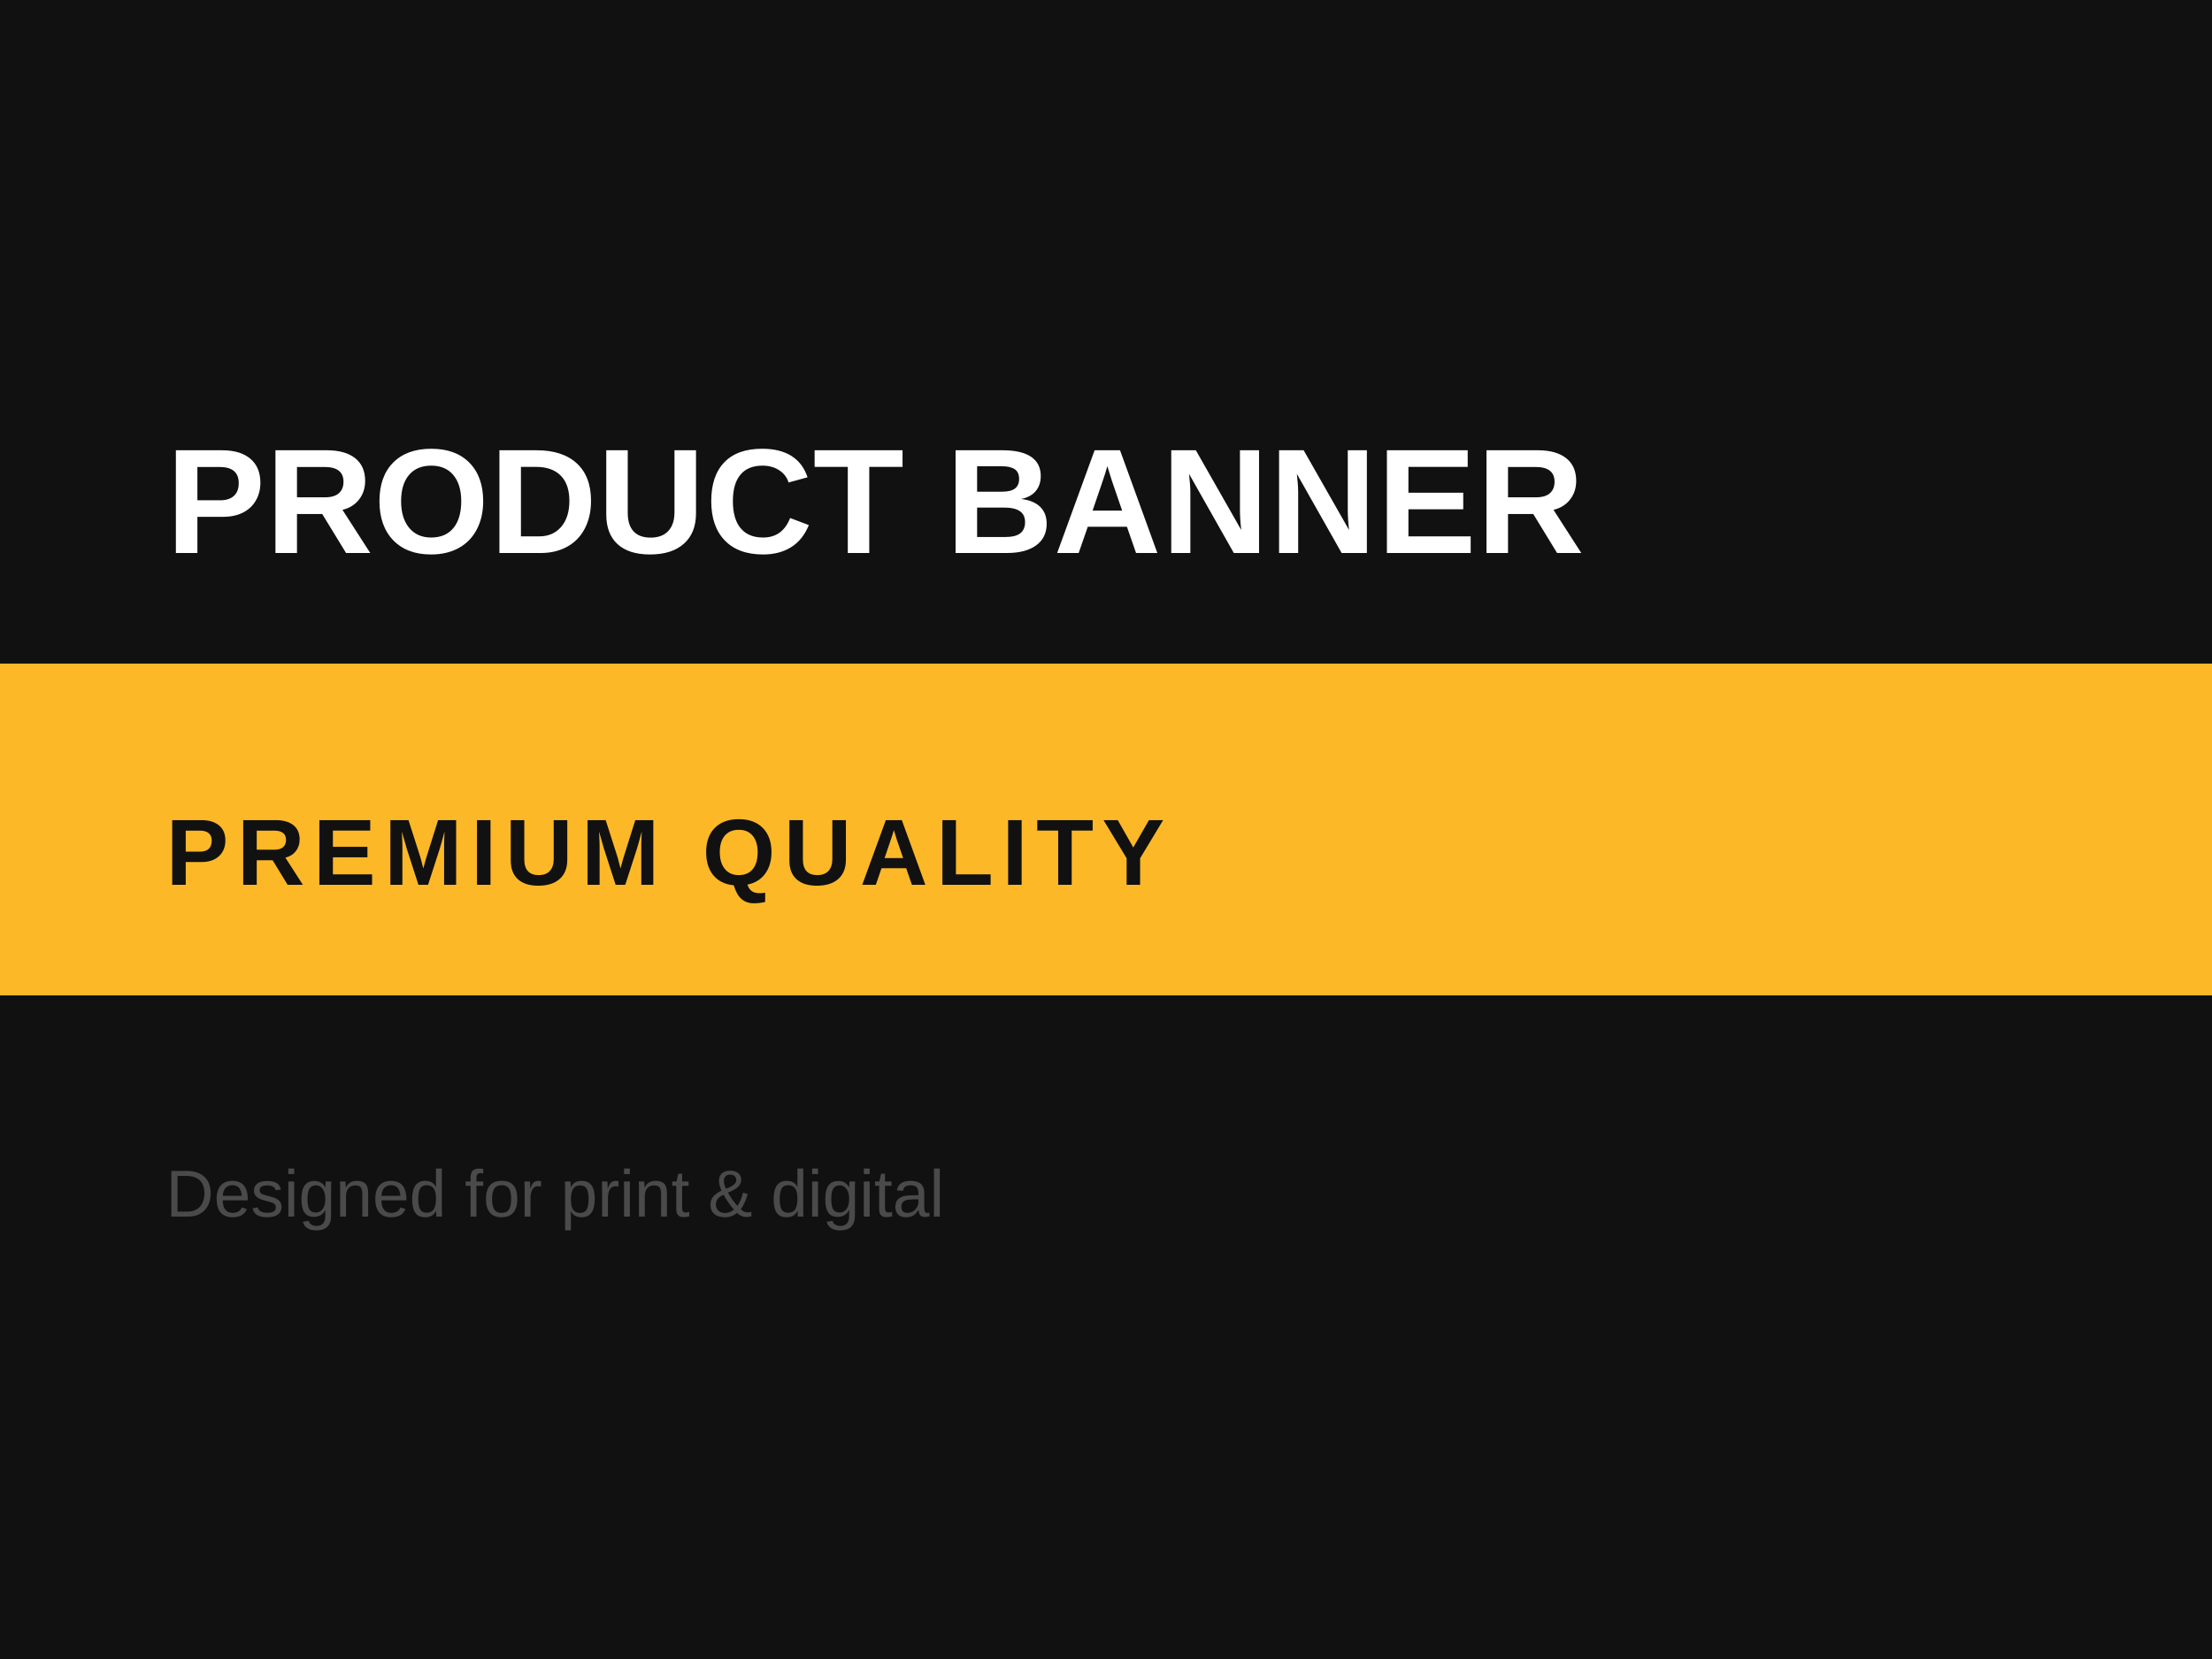
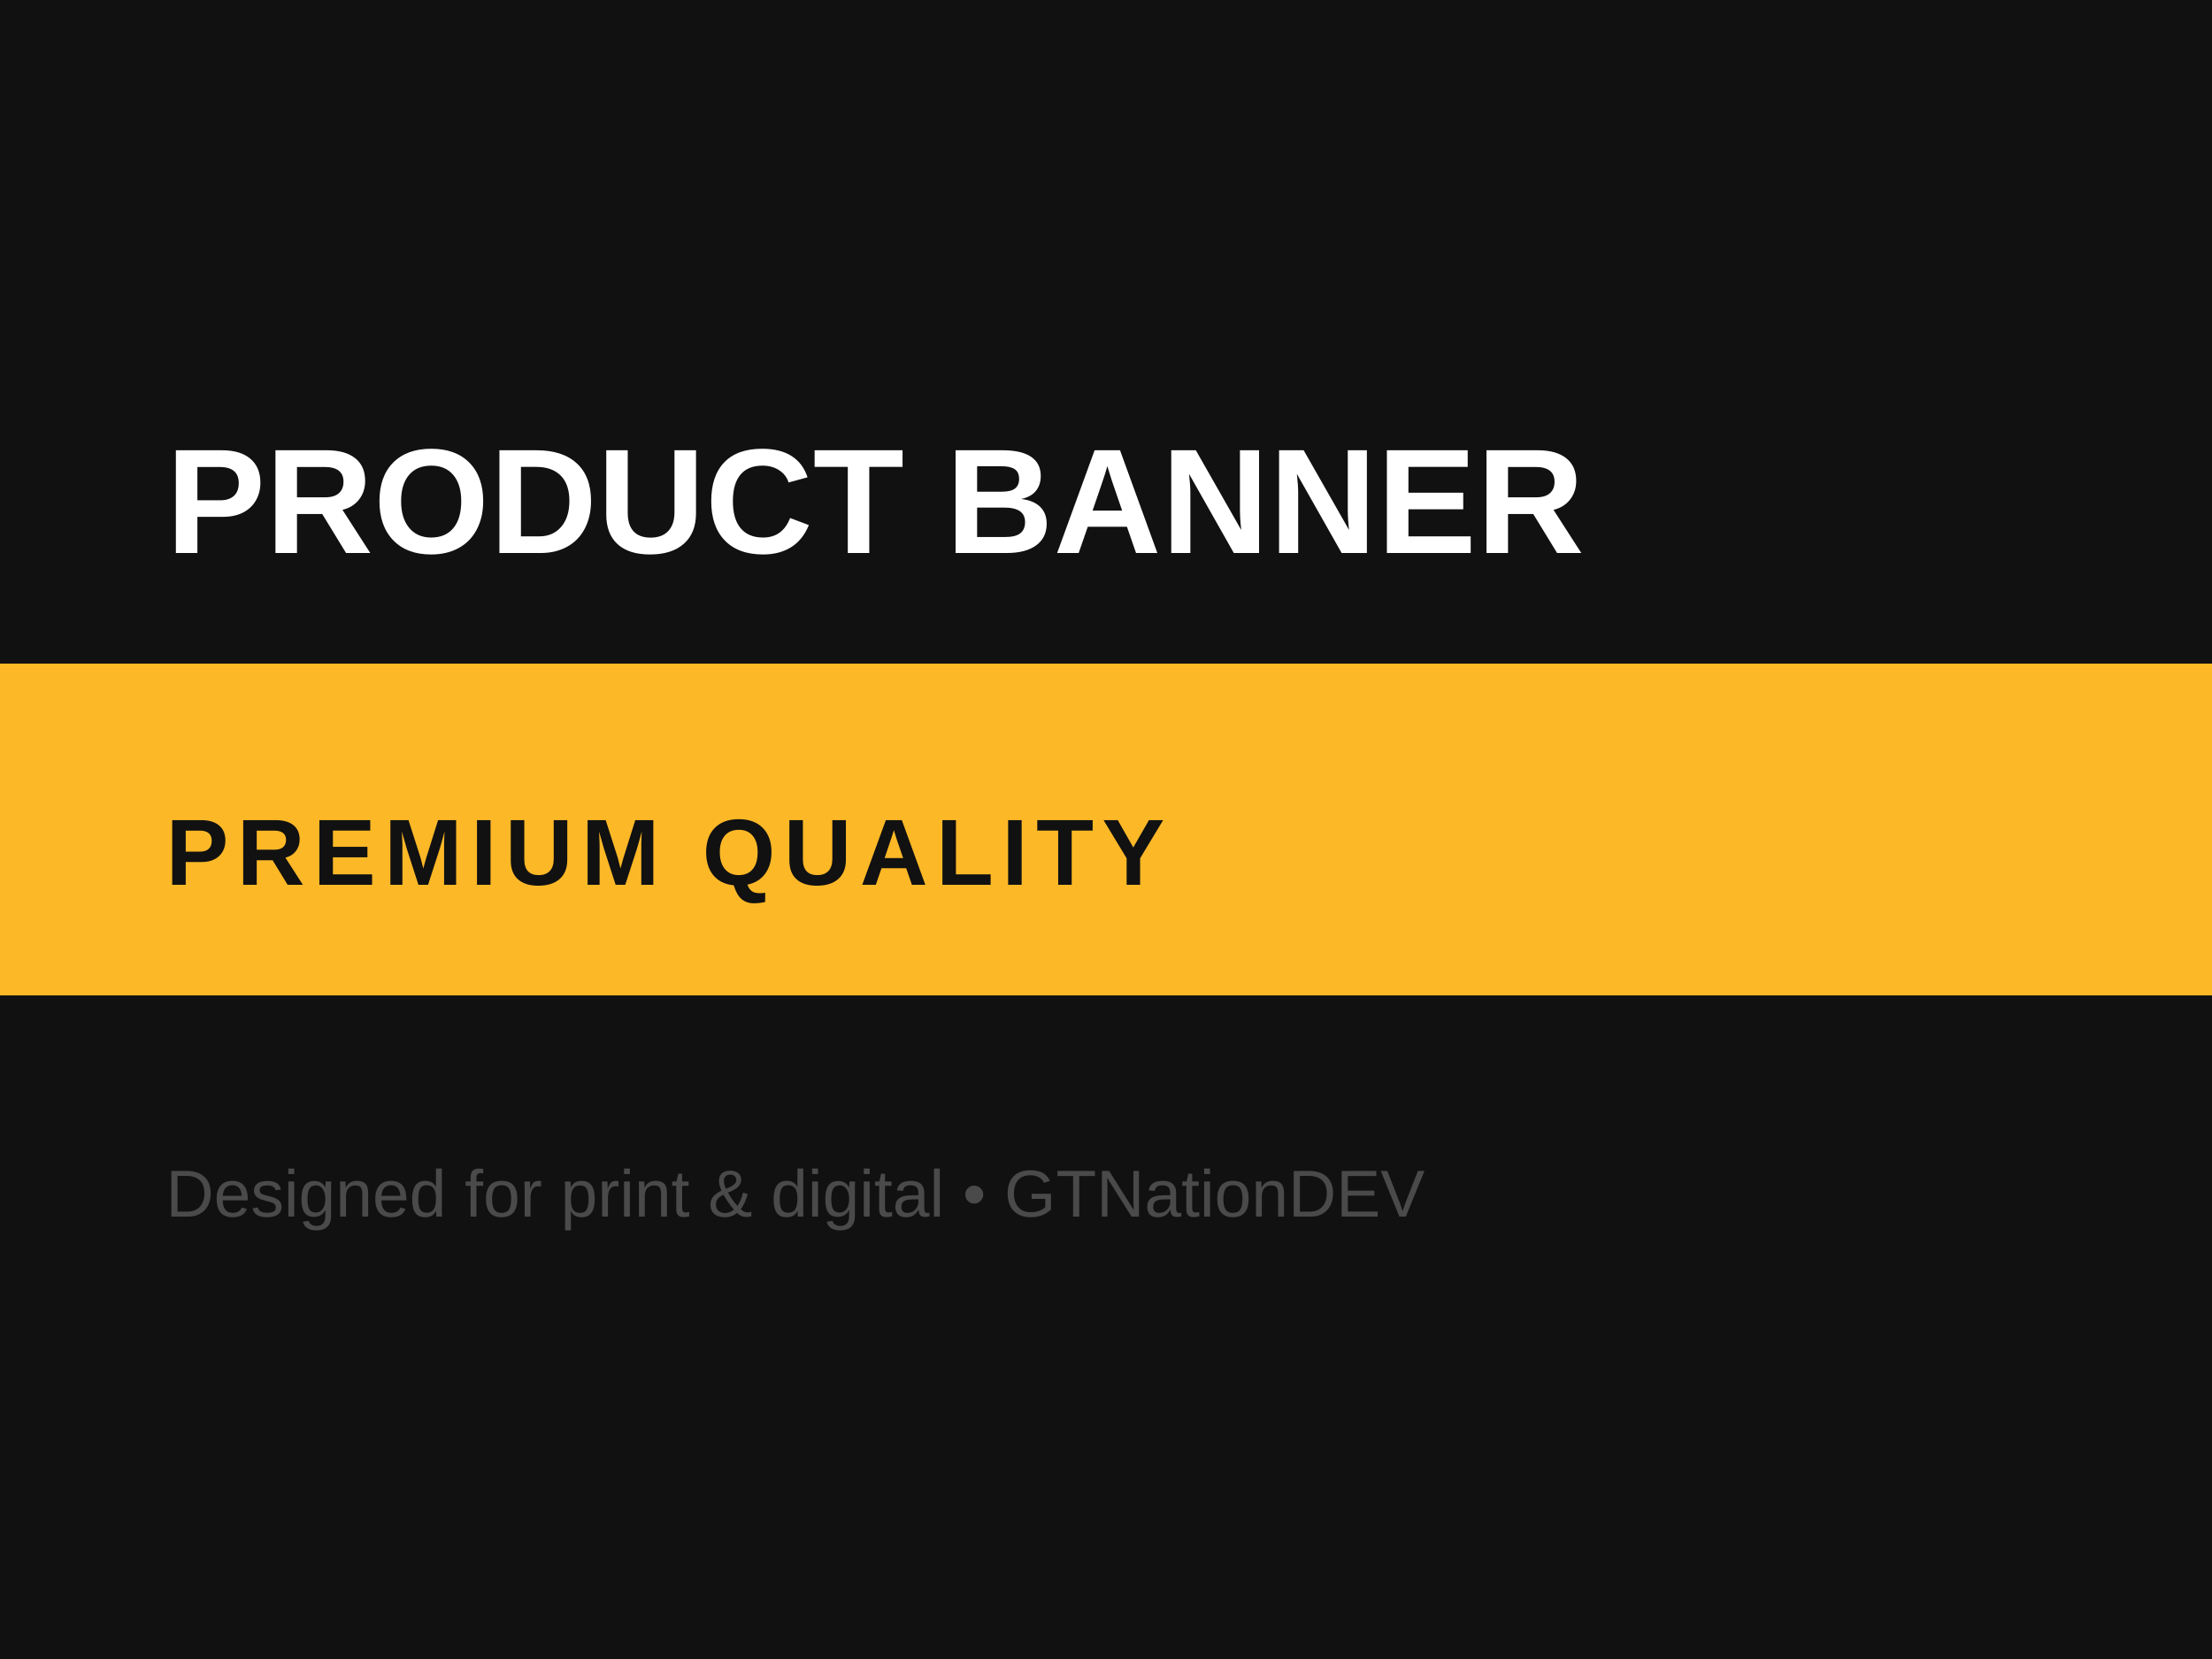
- <svg xmlns="http://www.w3.org/2000/svg" viewBox="0 0 800 600" role="img" aria-label="Product banner placeholder">
+ <svg xmlns="http://www.w3.org/2000/svg" viewBox="0 0 800 600" role="img" aria-label="GTNationDEV premium product banner design sample">
  <rect width="800" height="600" fill="#111111" />
  <rect x="0" y="240" width="800" height="120" fill="#FDB827" />
  <text x="60" y="200" font-family="Arial Black, Arial, sans-serif" font-size="54" font-weight="900" fill="#FFFFFF">PRODUCT BANNER</text>
  <text x="60" y="320" font-family="Arial, sans-serif" font-size="34" font-weight="700" fill="#111111" letter-spacing="3">PREMIUM QUALITY</text>
-   <text x="60" y="440" font-family="Arial, sans-serif" font-size="24" fill="#4A4A4A">Designed for print &amp; digital</text>
+   <text x="60" y="440" font-family="Arial, sans-serif" font-size="24" fill="#4A4A4A">Designed for print &amp; digital • GTNationDEV</text>
</svg>
